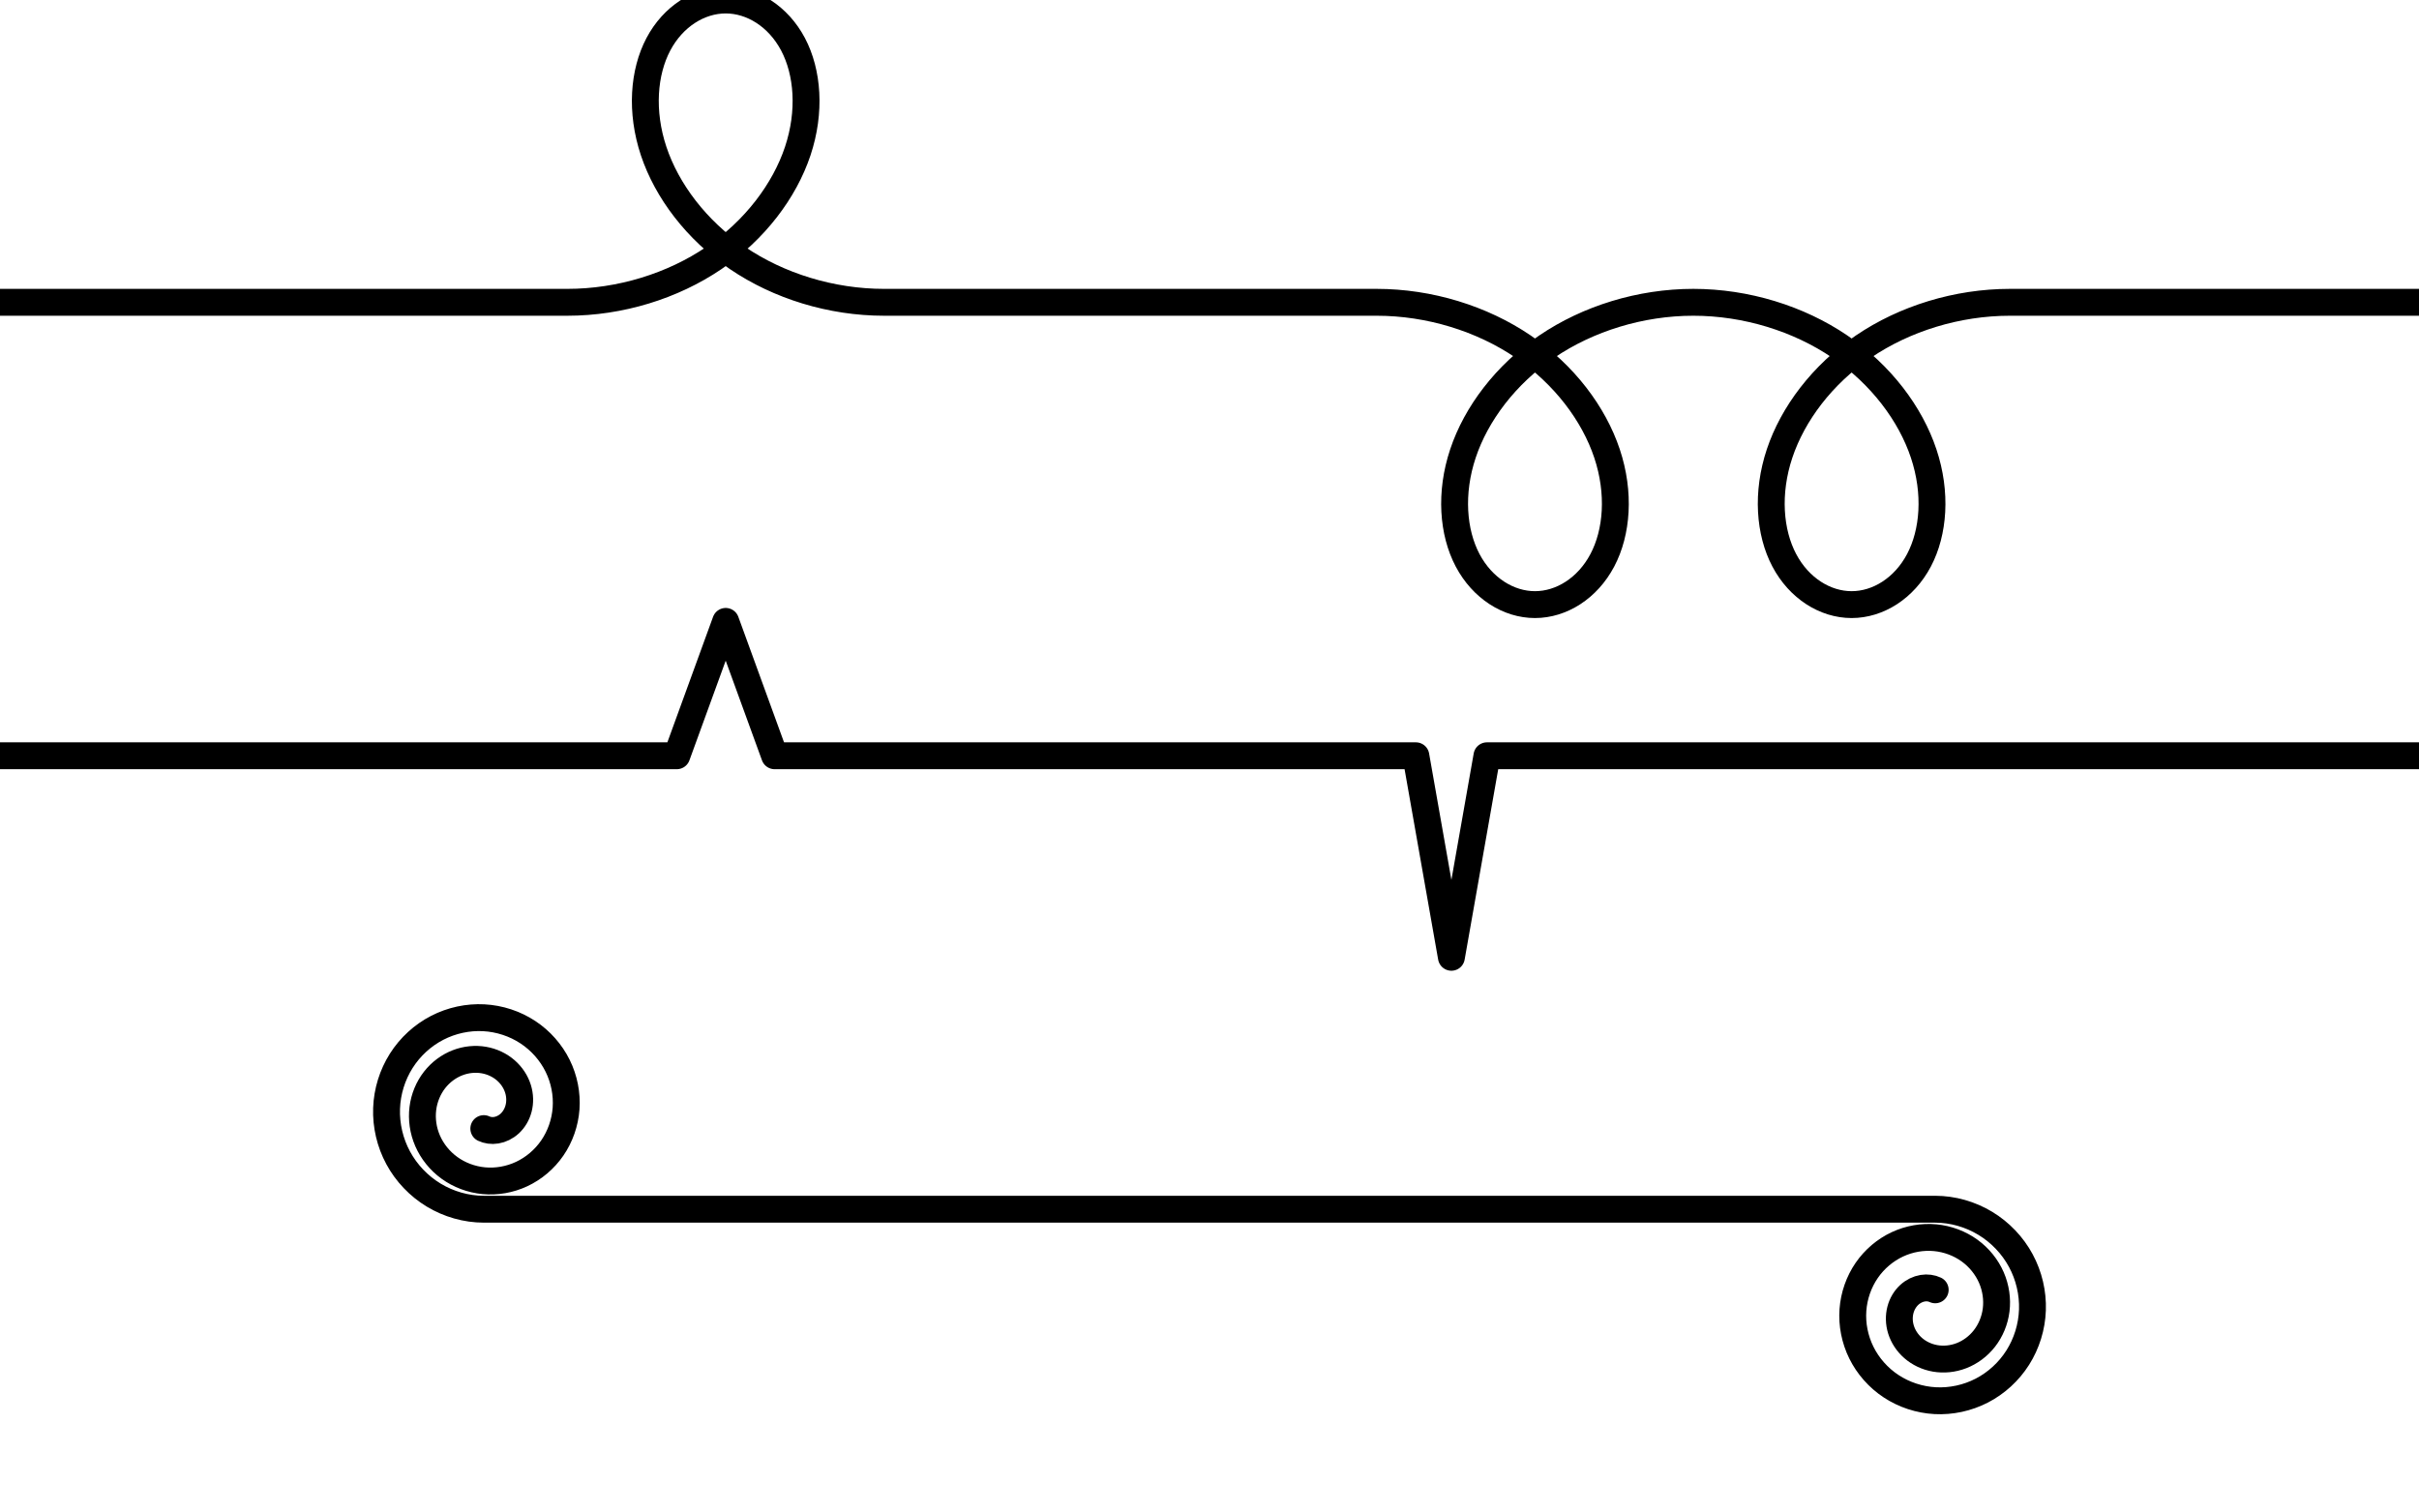
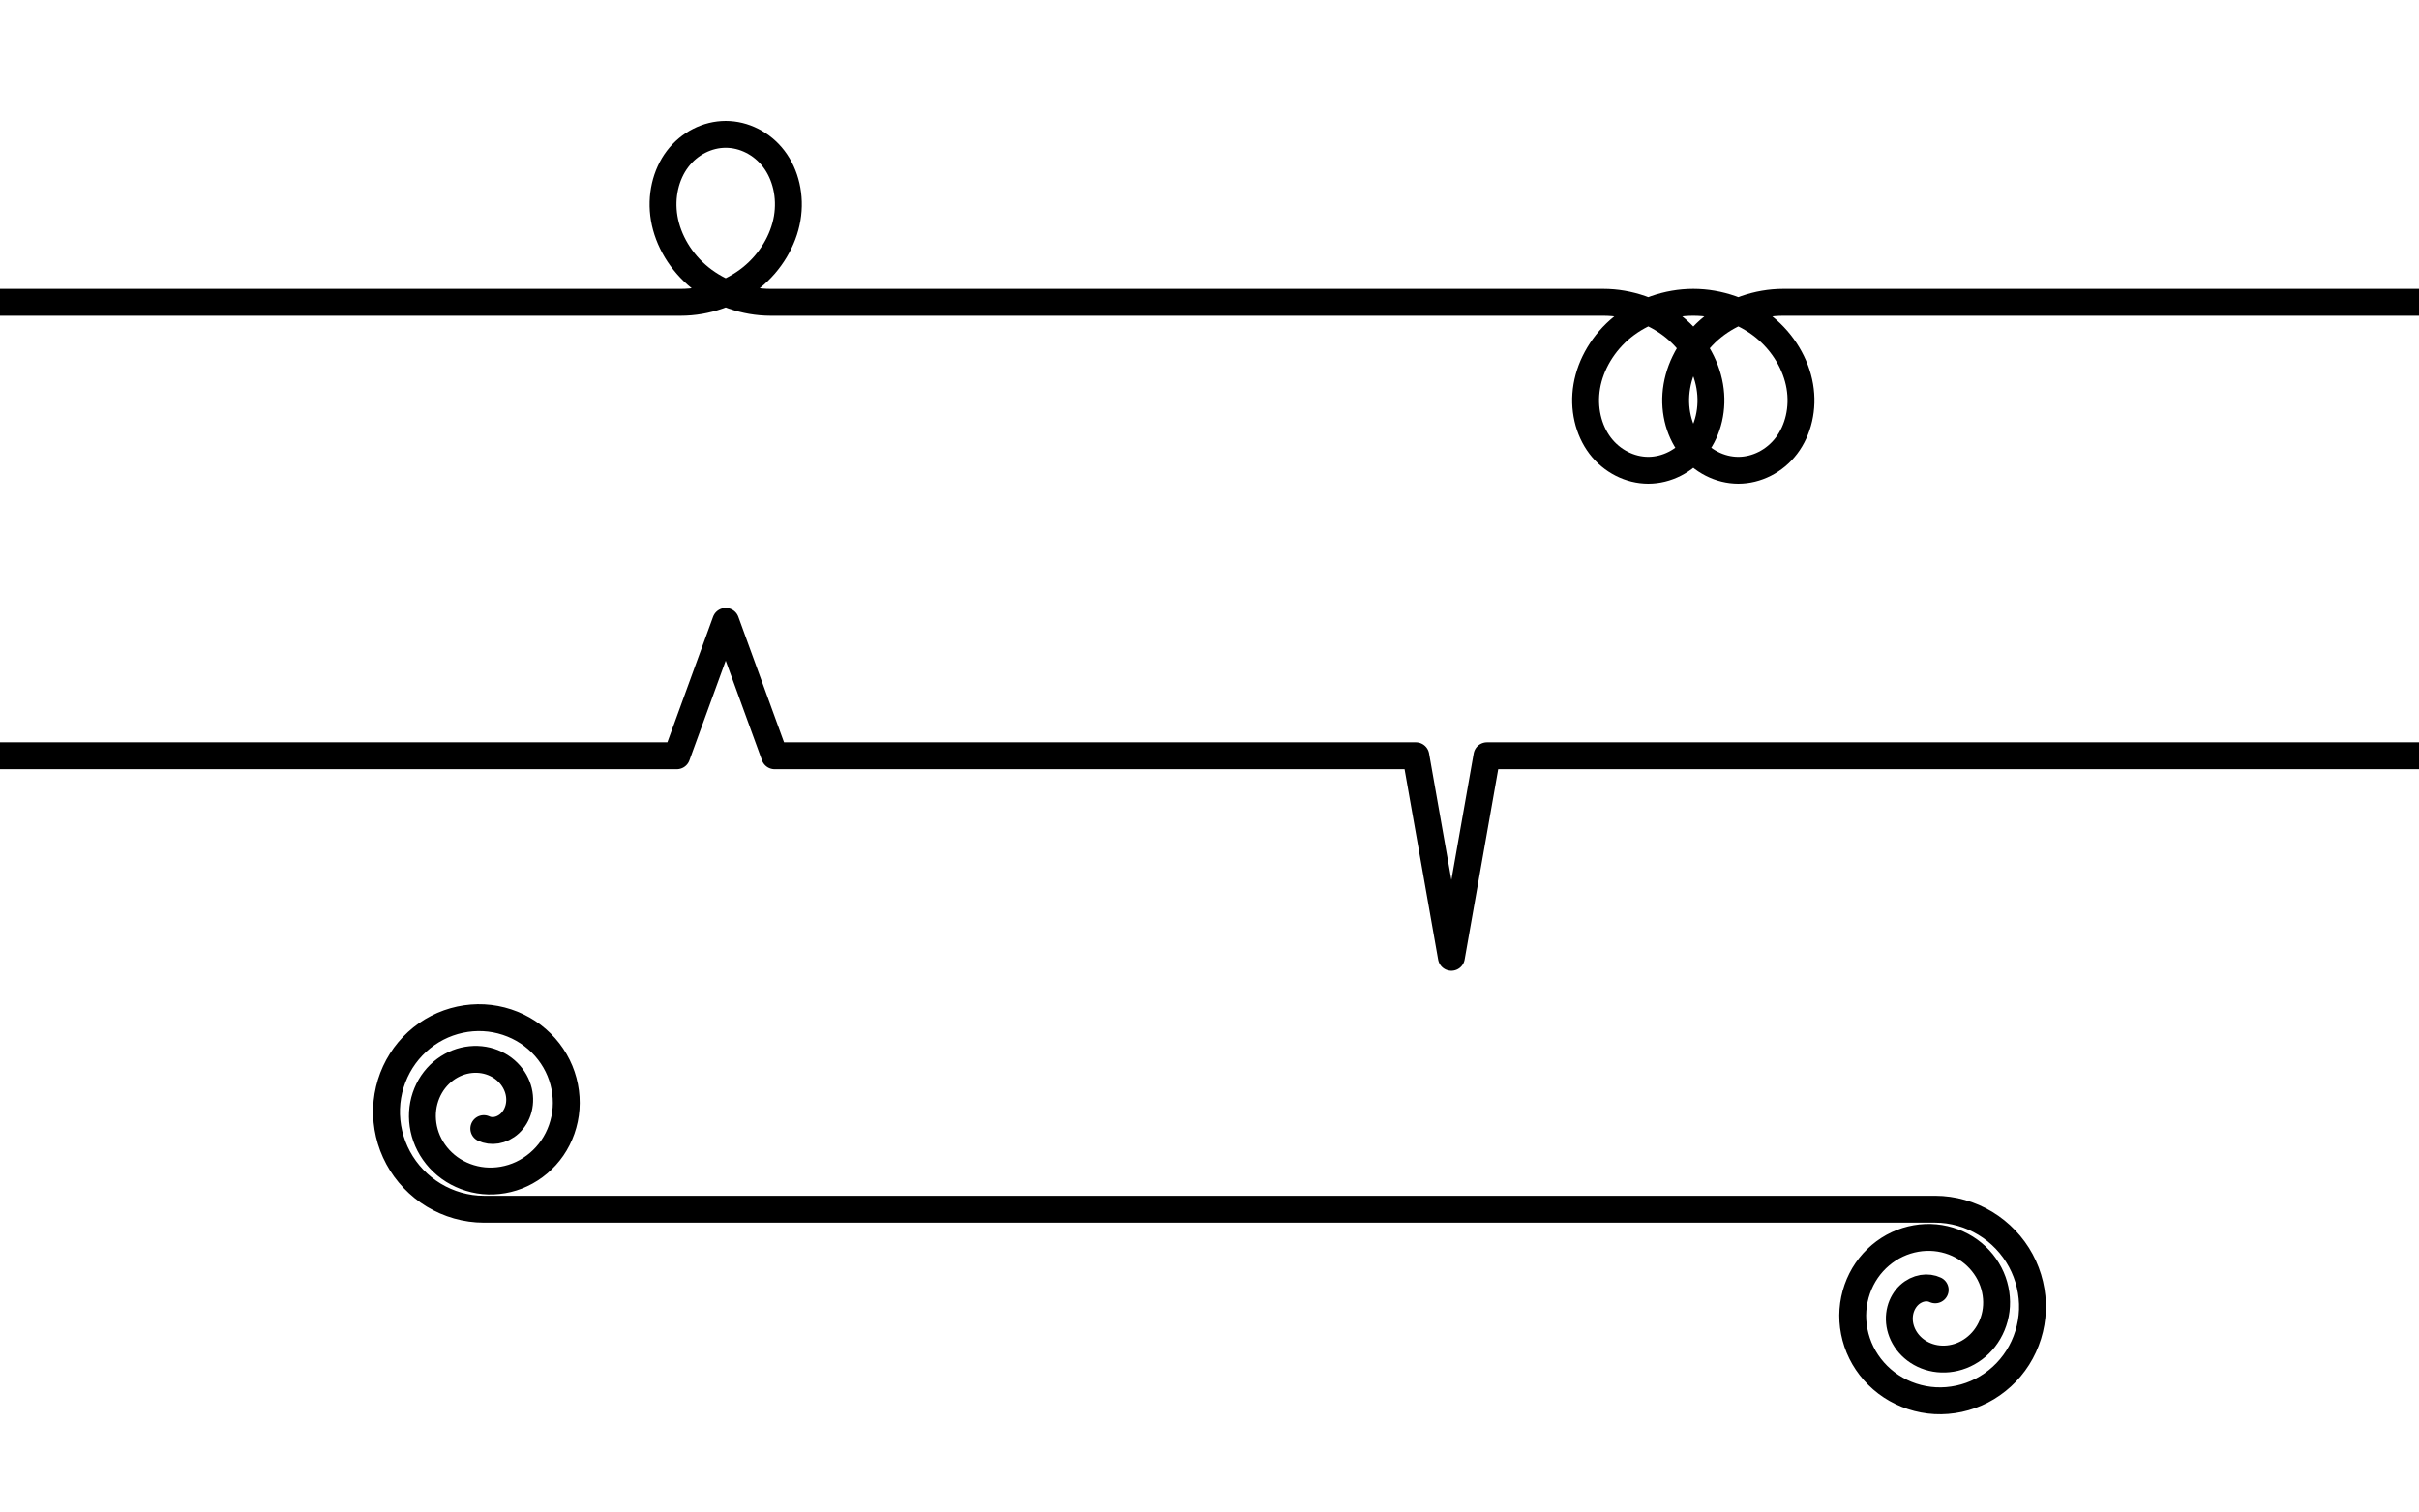
<svg xmlns="http://www.w3.org/2000/svg" width="1440" height="900" viewBox="0 0 1440 900" class="linescape" aria-hidden="true" focusable="false">
  <g>
-     <path d="M-14 180L337.75 180C369.17 180 400.44 170.3 424.95 153.64C449.47 136.98 467.02 113.56 474.88 90C482.73 66.44 480.88 43.02 472.08 26.36C463.27 9.7 447.71 0 432 0C416.29 0 400.73 9.7 391.92 26.36C383.12 43.02 381.27 66.44 389.12 90C396.98 113.56 414.53 136.98 439.05 153.64C463.56 170.3 494.83 180 526.25 180L819.5 180C850.92 180 882.19 189.7 906.71 206.36C931.22 223.02 948.77 246.44 956.63 270C964.48 293.56 962.64 316.98 953.83 333.64C945.02 350.3 929.46 360 913.75 360C898.04 360 882.48 350.3 873.67 333.64C864.87 316.98 863.02 293.56 870.88 270C878.73 246.44 896.28 223.02 920.8 206.36C945.31 189.7 976.58 180 1008 180C1039.42 180 1070.69 189.7 1095.2 206.36C1119.72 223.02 1137.27 246.44 1145.12 270C1152.98 293.56 1151.13 316.98 1142.33 333.64C1133.52 350.3 1117.96 360 1102.25 360C1086.54 360 1070.98 350.3 1062.17 333.64C1053.36 316.98 1051.52 293.56 1059.37 270C1067.23 246.44 1084.78 223.02 1109.29 206.36C1133.81 189.7 1165.08 180 1196.5 180L1454 180" fill="none" stroke-width="16" stroke-linecap="round" stroke-linejoin="round" stroke="currentColor" />
+     <path d="M-14 180L405.2 180C420.52 180 435.76 174.61 447.25 165.36C458.74 156.1 466.36 143.09 468.6 130C470.83 116.91 467.68 103.9 460.65 94.64C453.63 85.39 442.86 80 432 80C421.14 80 410.37 85.39 403.35 94.64C396.32 103.9 393.17 116.91 395.4 130C397.64 143.09 405.26 156.1 416.75 165.36C428.24 174.61 443.48 180 458.8 180L954.39 180C969.72 180 984.96 185.39 996.45 194.64C1007.94 203.9 1015.56 216.91 1017.79 230C1020.03 243.09 1016.87 256.1 1009.85 265.36C1002.83 274.61 992.05 280 981.2 280C970.34 280 959.56 274.61 952.54 265.36C945.52 256.1 942.36 243.09 944.6 230C946.83 216.91 954.45 203.9 965.94 194.64C977.43 185.39 992.68 180 1008 180C1023.32 180 1038.57 185.39 1050.06 194.64C1061.55 203.9 1069.17 216.91 1071.4 230C1073.64 243.09 1070.48 256.1 1063.46 265.36C1056.44 274.61 1045.66 280 1034.8 280C1023.95 280 1013.17 274.61 1006.15 265.36C999.13 256.1 995.97 243.09 998.21 230C1000.44 216.91 1008.06 203.9 1019.55 194.64C1031.04 185.39 1046.28 180 1061.61 180L1454 180" fill="none" stroke-width="16" stroke-linecap="round" stroke-linejoin="round" stroke="currentColor" />
  </g>
  <g>
    <path d="M-14 450L402.88 450L432 370L461.12 450L842.84 450L864 570L885.16 450L1454 450" fill="none" stroke-width="16" stroke-linecap="round" stroke-linejoin="round" stroke="currentColor" />
  </g>
  <g>
    <path d="M288 672C290.1 673 292.73 673.42 295.48 672.96C298.24 672.5 301.09 671.16 303.48 668.94C305.87 666.71 307.78 663.62 308.71 660C309.65 656.38 309.6 652.26 308.34 648.26C307.08 644.25 304.61 640.38 301.09 637.32C297.58 634.26 293.03 632.04 288 631.18C282.97 630.31 277.47 630.81 272.31 632.82C267.14 634.83 262.33 638.35 258.67 643.06C255 647.78 252.51 653.67 251.72 660C250.93 666.33 251.85 673.09 254.56 679.31C257.27 685.53 261.76 691.19 267.57 695.39C273.38 699.59 280.49 702.32 288 703.03C295.51 703.74 303.4 702.41 310.55 699.06C317.71 695.71 324.11 690.34 328.78 683.55C333.45 676.75 336.36 668.55 336.98 660C337.59 651.45 335.89 642.58 331.96 634.62C328.03 626.66 321.88 619.63 314.22 614.59C306.56 609.54 297.42 606.5 288 606C278.58 605.5 268.89 607.55 260.28 611.99C251.67 616.43 244.17 623.26 238.87 631.63C233.56 640 230.47 649.9 230.12 660C229.77 670.1 232.15 680.38 237.04 689.42C241.92 698.46 249.3 706.23 258.2 711.61C267.11 716.99 277.53 719.99 288 720L1152 720C1162.47 720.01 1172.89 723.01 1181.8 728.39C1190.7 733.77 1198.08 741.54 1202.96 750.58C1207.85 759.62 1210.23 769.9 1209.88 780C1209.53 790.1 1206.44 800 1201.13 808.37C1195.83 816.74 1188.33 823.57 1179.72 828.01C1171.11 832.45 1161.42 834.5 1152 834C1142.58 833.5 1133.44 830.46 1125.78 825.41C1118.12 820.37 1111.97 813.34 1108.04 805.38C1104.11 797.42 1102.41 788.55 1103.02 780C1103.64 771.45 1106.55 763.25 1111.22 756.45C1115.89 749.66 1122.29 744.29 1129.45 740.94C1136.6 737.59 1144.49 736.26 1152 736.97C1159.51 737.68 1166.62 740.41 1172.43 744.61C1178.24 748.81 1182.73 754.47 1185.44 760.69C1188.15 766.91 1189.07 773.67 1188.28 780C1187.49 786.33 1185 792.22 1181.33 796.94C1177.67 801.65 1172.86 805.17 1167.69 807.18C1162.53 809.19 1157.03 809.69 1152 808.82C1146.97 807.96 1142.42 805.74 1138.91 802.68C1135.39 799.62 1132.92 795.75 1131.66 791.74C1130.4 787.74 1130.35 783.62 1131.29 780C1132.22 776.38 1134.13 773.29 1136.52 771.06C1138.91 768.84 1141.76 767.5 1144.52 767.04C1147.27 766.58 1149.9 767 1152 768" fill="none" stroke-width="16" stroke-linecap="round" stroke-linejoin="round" stroke="currentColor" />
  </g>
</svg>
